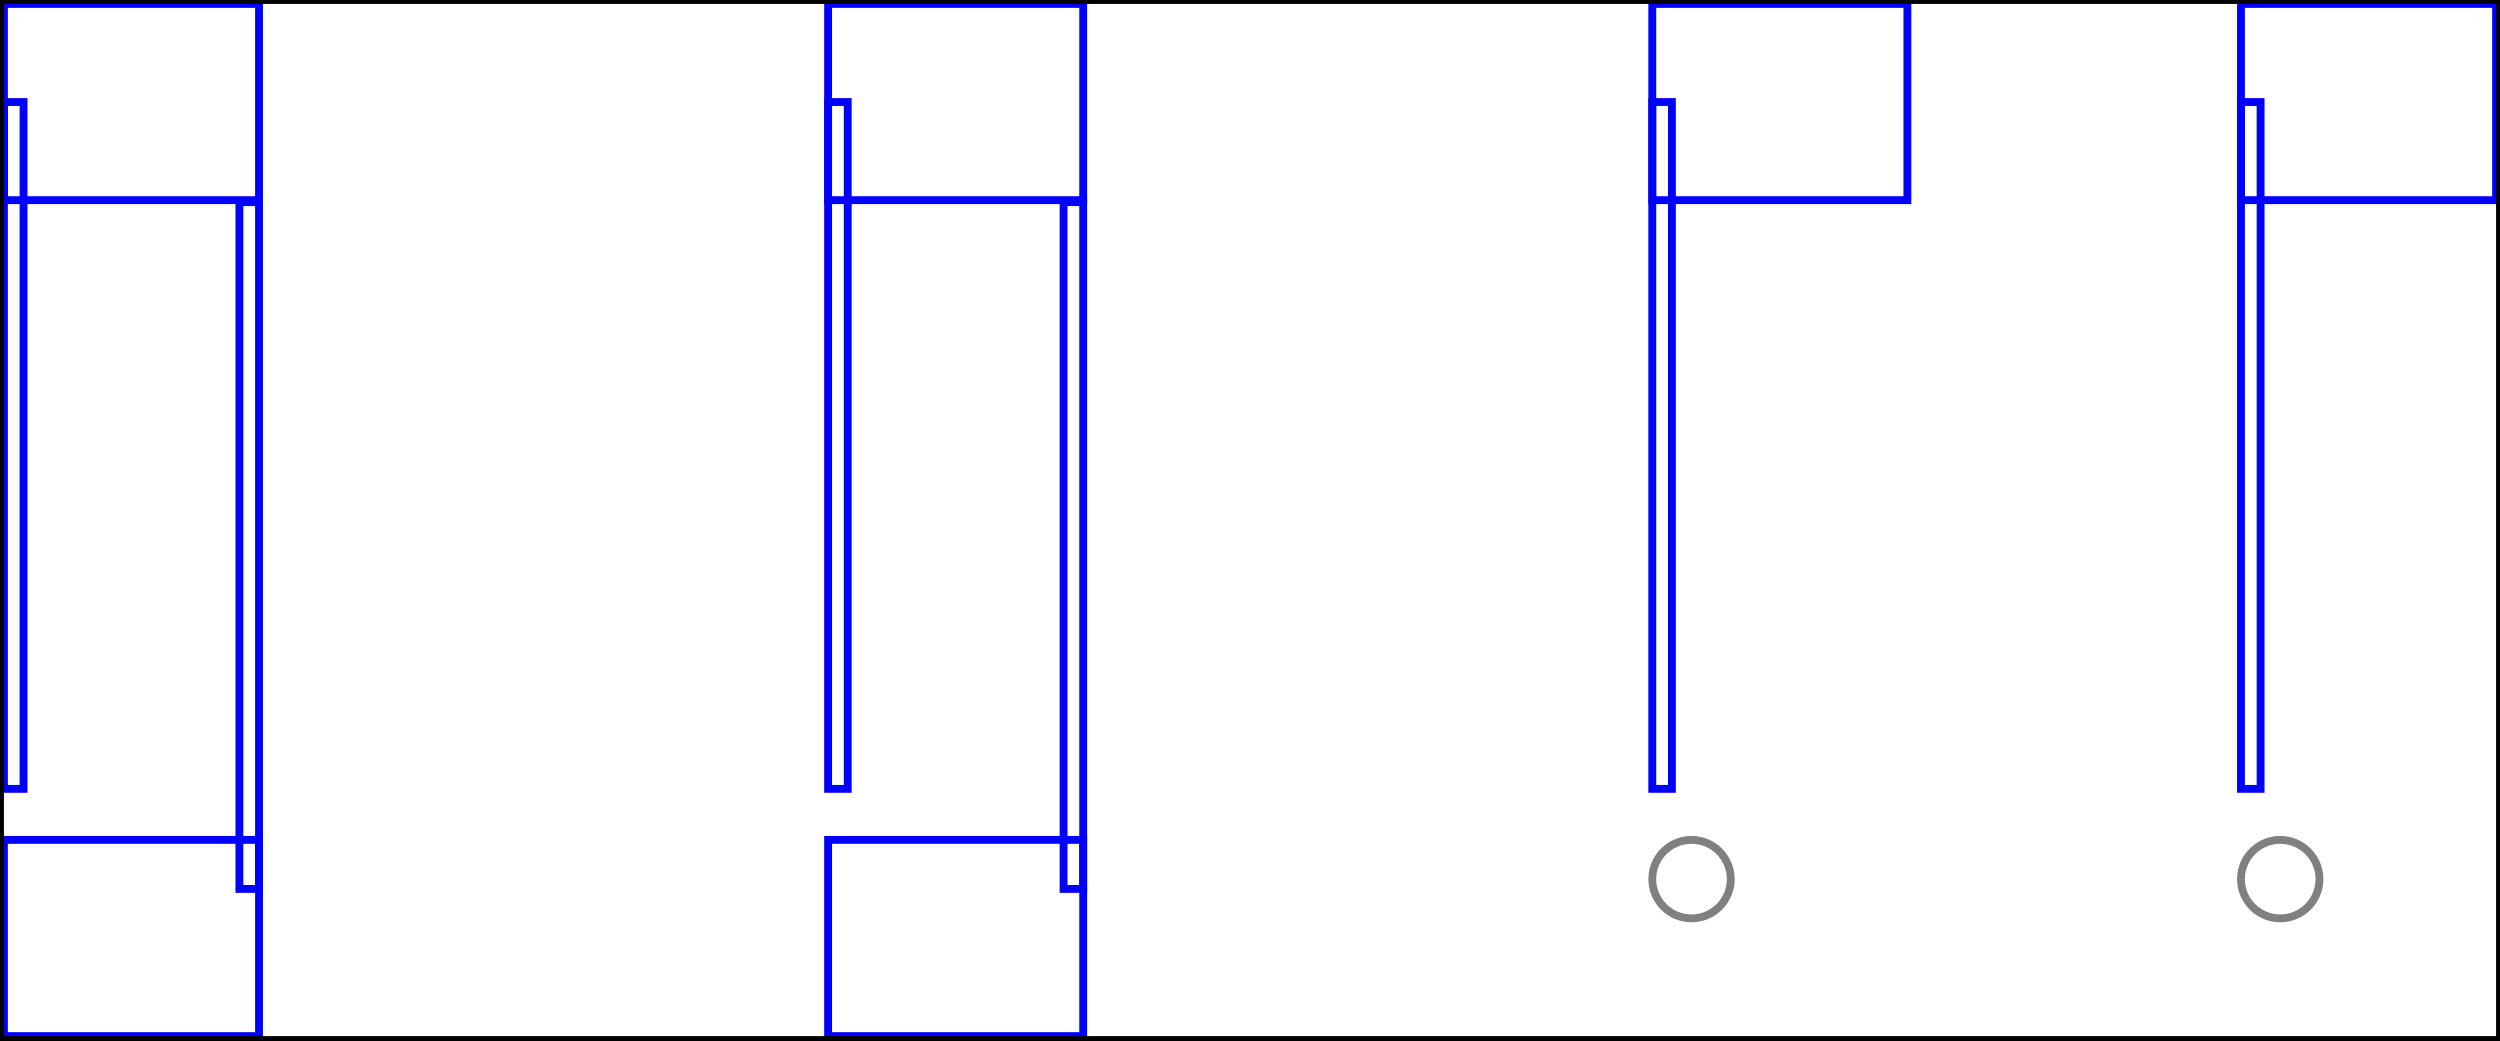
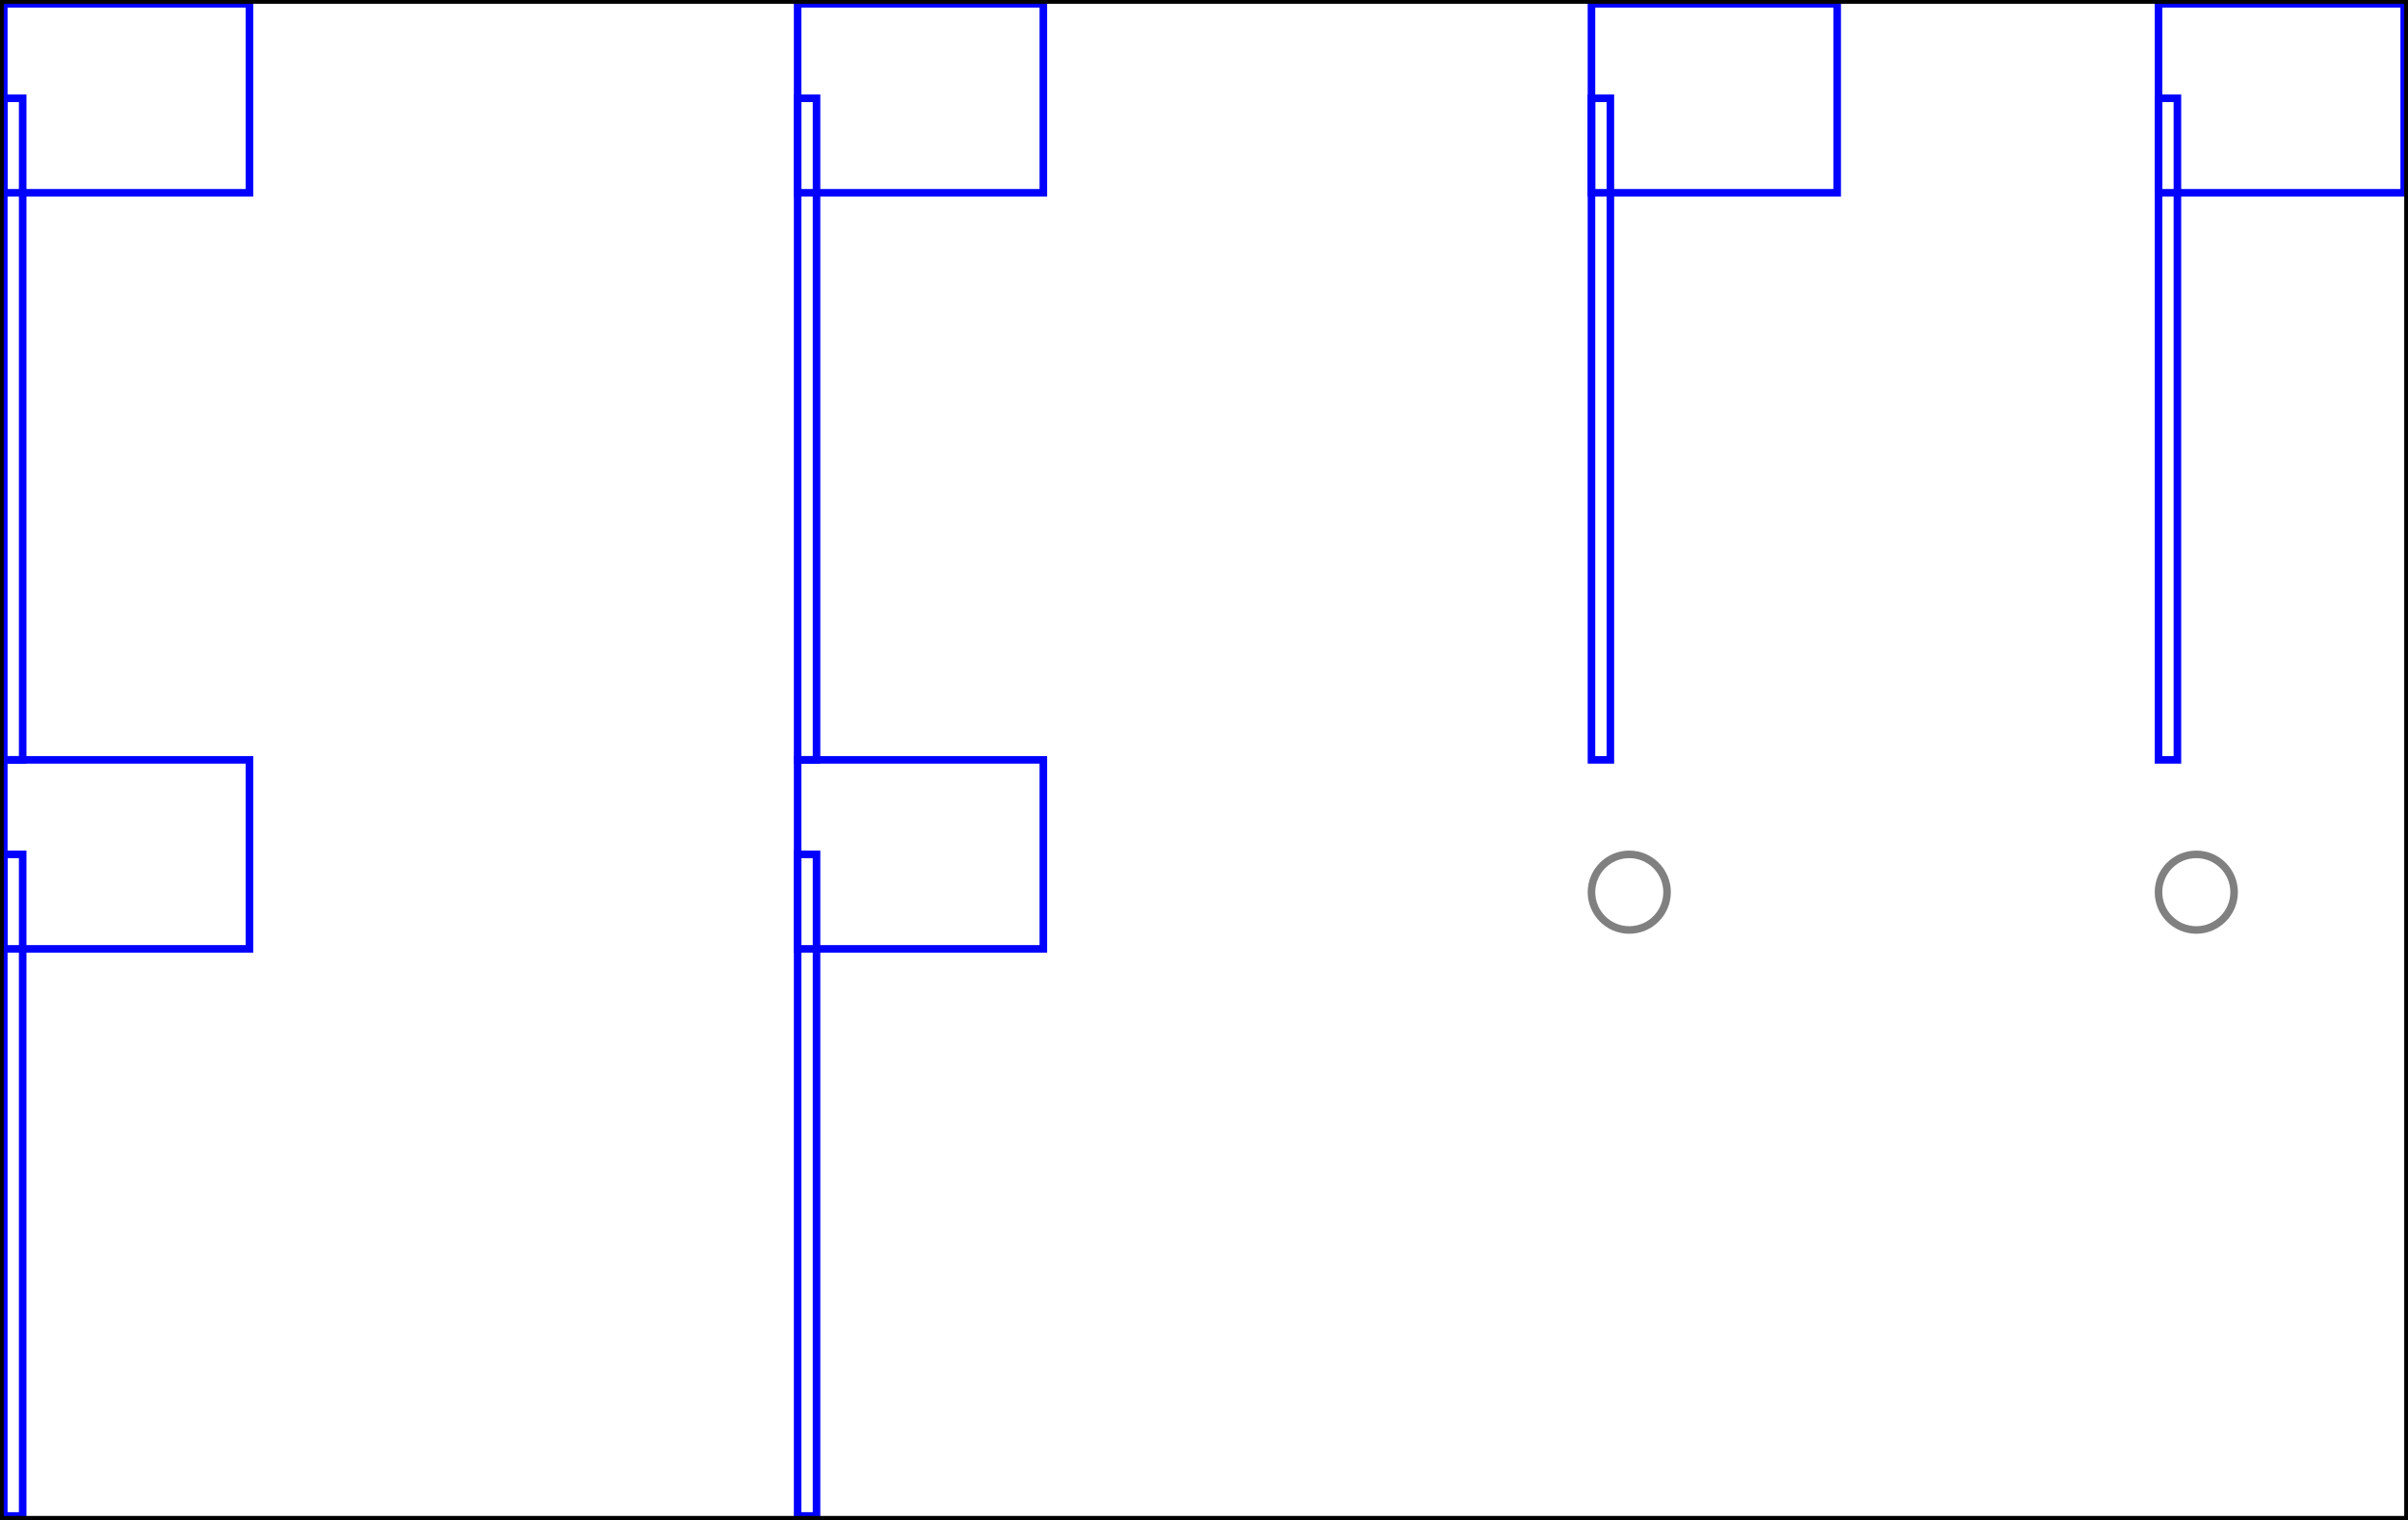
- <svg xmlns="http://www.w3.org/2000/svg" viewBox="0 0 318.5 132.5">
+ <svg xmlns="http://www.w3.org/2000/svg" viewBox="0 0 318.5 201">
  <rect x="0.5" y="13" width="2.5" height="87.5" stroke="blue" stroke-width="1" fill="none" />
  <rect x="0.5" y="0.5" width="32.5" height="25" stroke="blue" stroke-width="1" fill="none" />
-   <rect x="30.5" y="25.75" width="2.5" height="87.5" stroke="blue" stroke-width="1" fill="none" />
-   <rect x="0.5" y="107" width="32.5" height="25" stroke="blue" stroke-width="1" fill="none" />
+   <rect x="0.5" y="113" width="2.5" height="87.5" stroke="blue" stroke-width="1" fill="none" />
+   <rect x="0.5" y="100.5" width="32.5" height="25" stroke="blue" stroke-width="1" fill="none" />
  <rect x="105.5" y="13" width="2.5" height="87.5" stroke="blue" stroke-width="1" fill="none" />
  <rect x="105.5" y="0.5" width="32.5" height="25" stroke="blue" stroke-width="1" fill="none" />
-   <rect x="135.5" y="25.75" width="2.5" height="87.5" stroke="blue" stroke-width="1" fill="none" />
-   <rect x="105.5" y="107" width="32.5" height="25" stroke="blue" stroke-width="1" fill="none" />
+   <rect x="105.5" y="113" width="2.5" height="87.5" stroke="blue" stroke-width="1" fill="none" />
+   <rect x="105.5" y="100.5" width="32.5" height="25" stroke="blue" stroke-width="1" fill="none" />
  <rect x="210.5" y="13" width="2.5" height="87.5" stroke="blue" stroke-width="1" fill="none" />
  <rect x="210.5" y="0.5" width="32.5" height="25" stroke="blue" stroke-width="1" fill="none" />
-   <ellipse cx="215.5" cy="112" rx="5" ry="5" stroke="gray" stroke-width="1" fill="none" />
+   <ellipse cx="215.5" cy="118" rx="5" ry="5" stroke="gray" stroke-width="1" fill="none" />
  <rect x="285.5" y="13" width="2.5" height="87.5" stroke="blue" stroke-width="1" fill="none" />
  <rect x="285.5" y="0.5" width="32.5" height="25" stroke="blue" stroke-width="1" fill="none" />
-   <ellipse cx="290.5" cy="112" rx="5" ry="5" stroke="gray" stroke-width="1" fill="none" />
-   <rect x="0" y="0" width="318.5" height="132.5" stroke="black" stroke-width="1" fill="none" />
+   <ellipse cx="290.5" cy="118" rx="5" ry="5" stroke="gray" stroke-width="1" fill="none" />
+   <rect x="0" y="0" width="318.5" height="201" stroke="black" stroke-width="1" fill="none" />
</svg>
